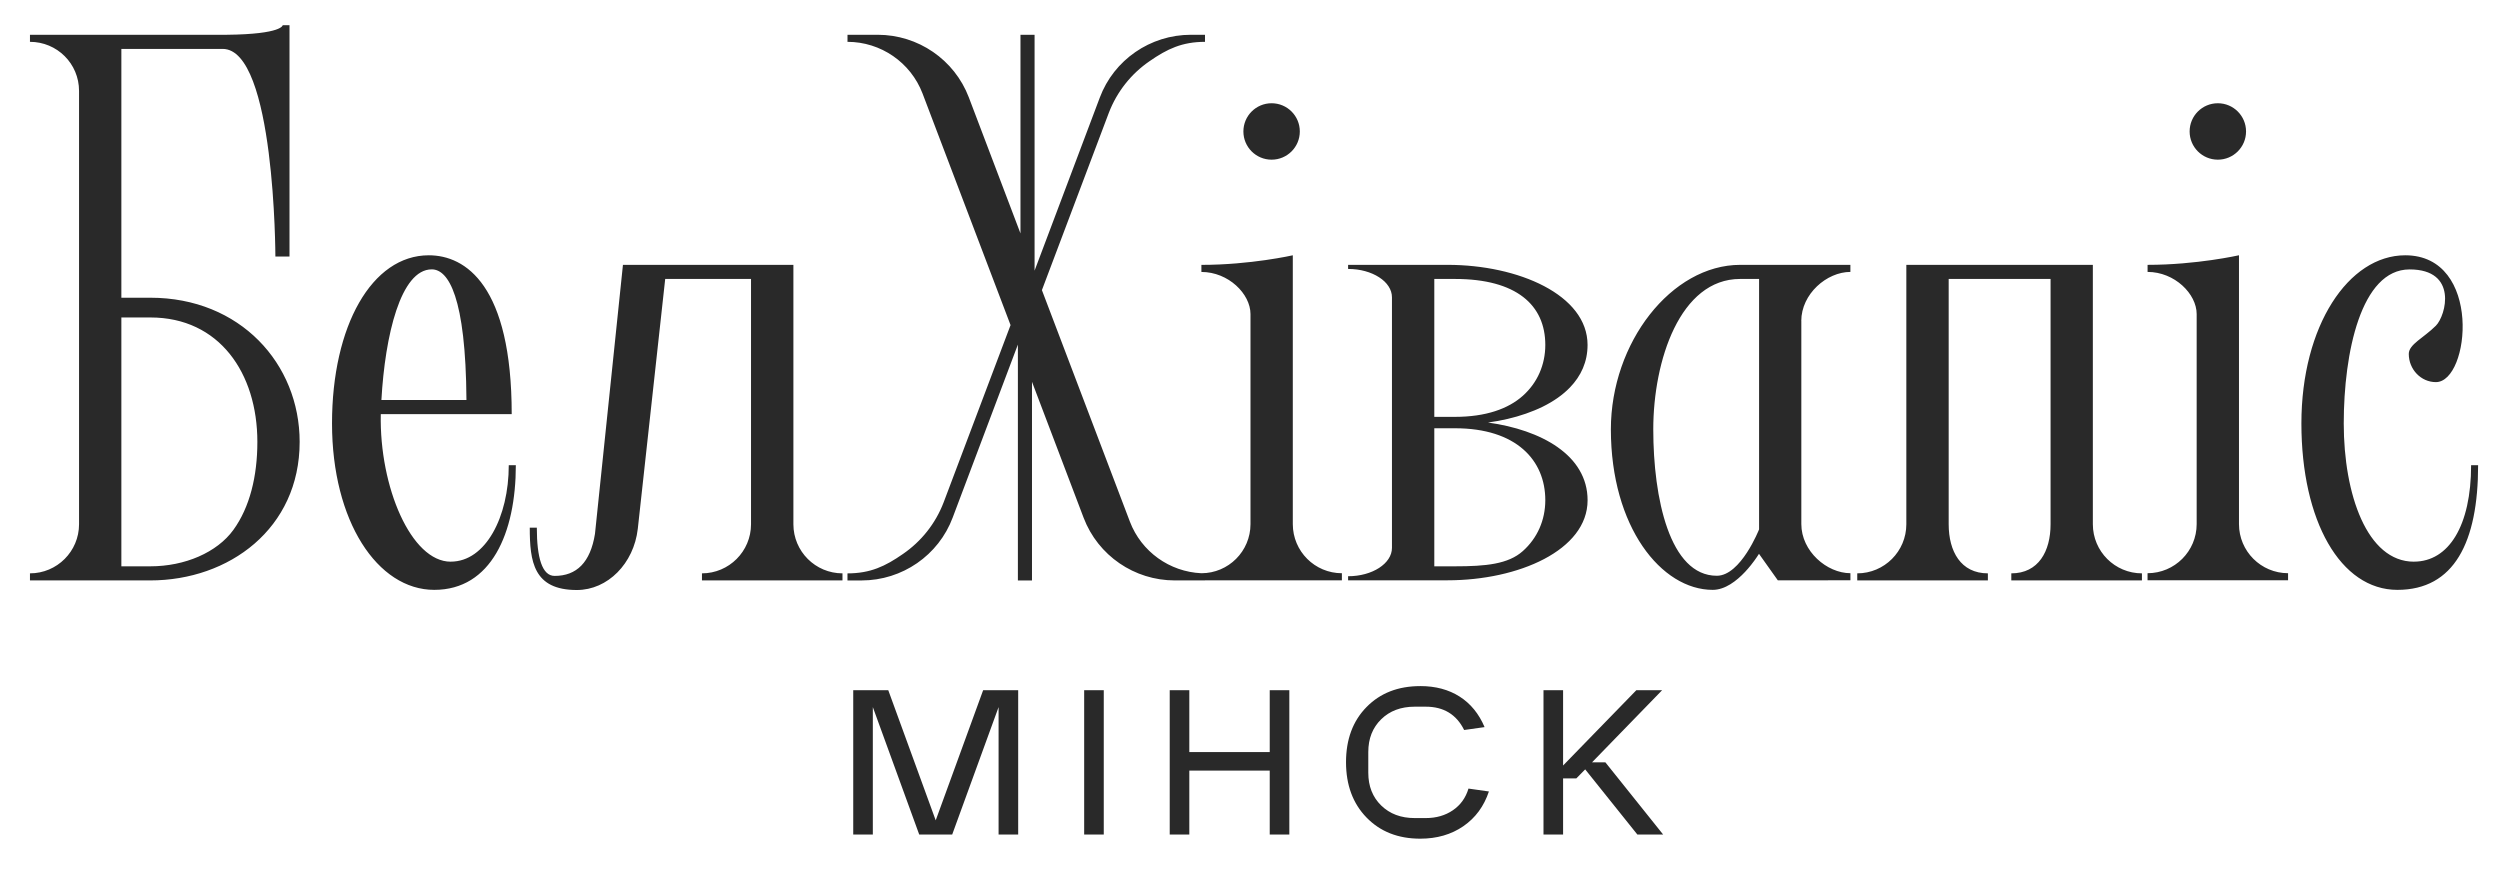
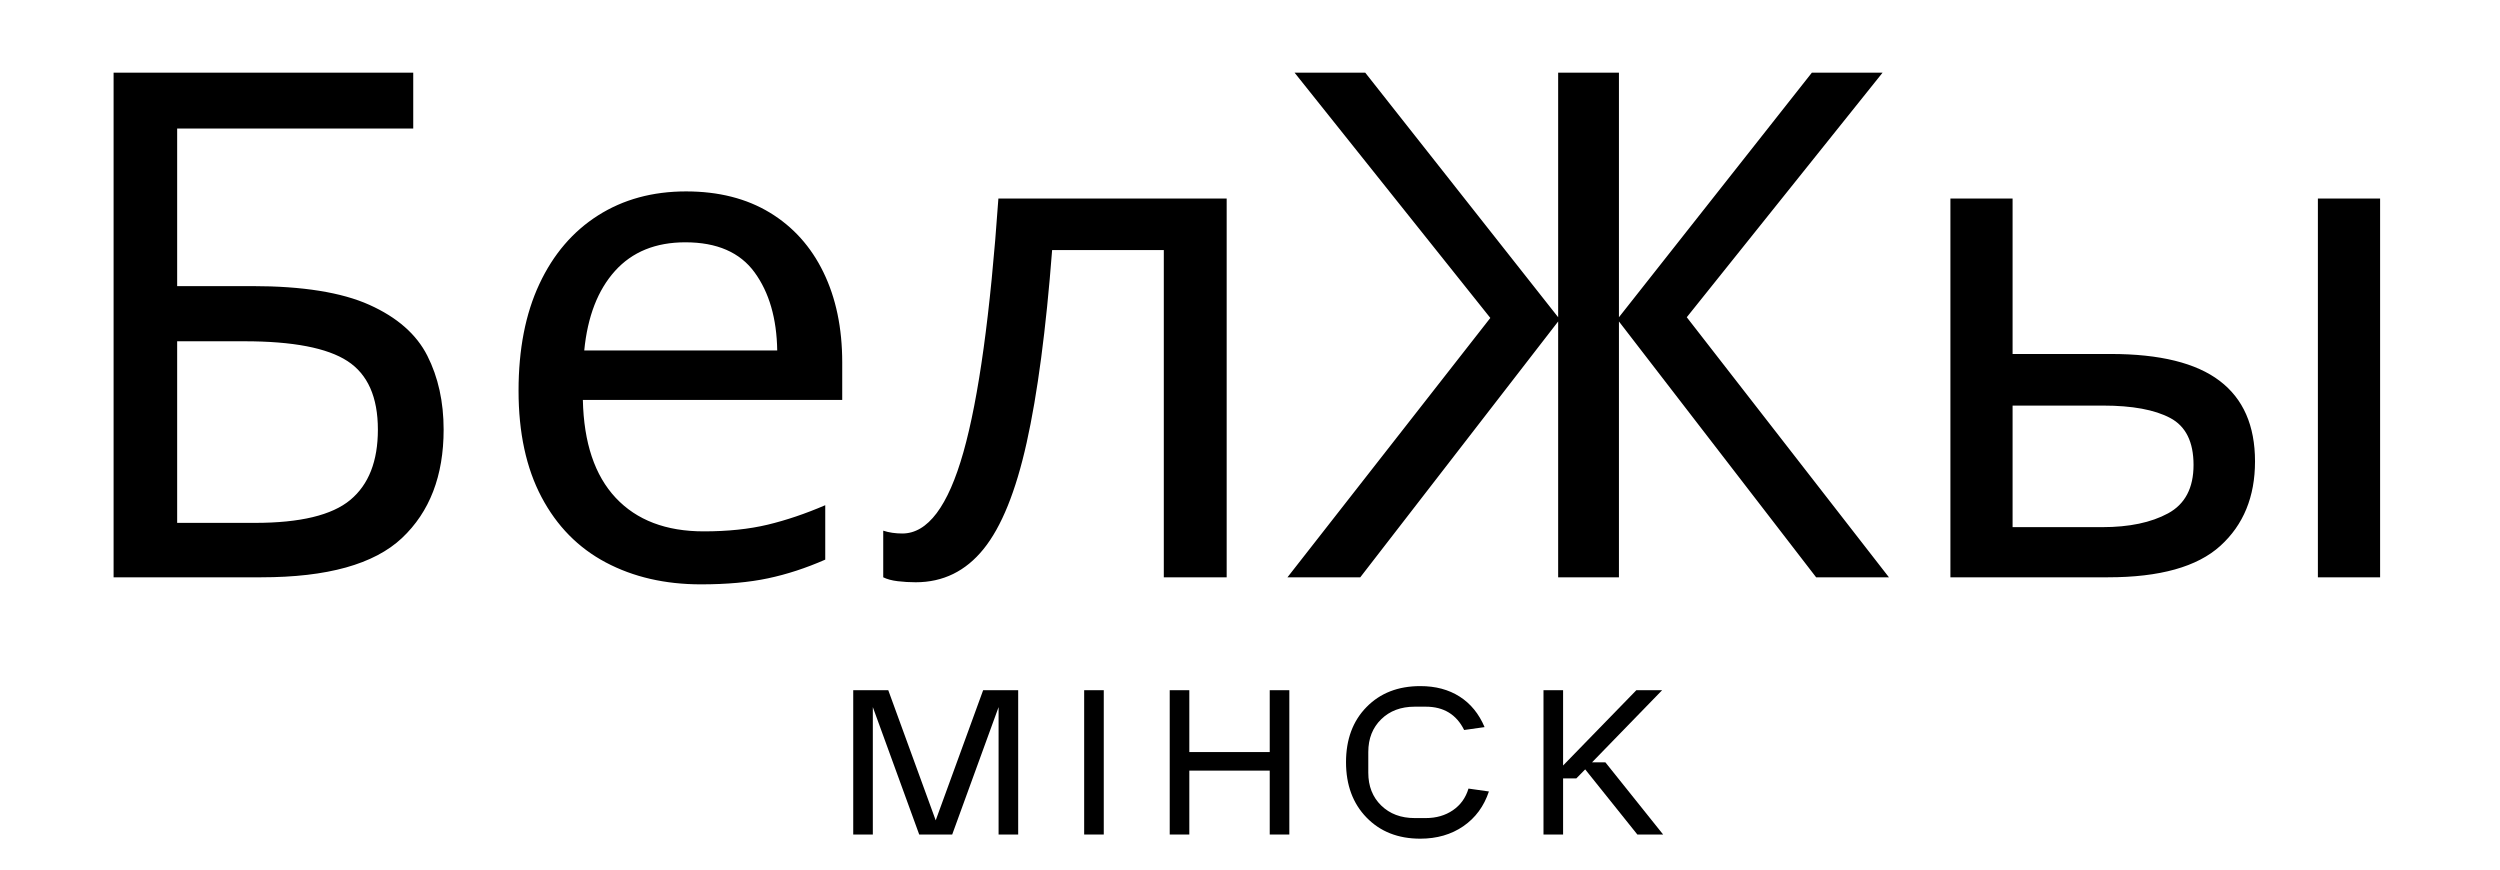
- <svg xmlns="http://www.w3.org/2000/svg" id="_Слой_1" data-name="Слой_1" version="1.1" viewBox="0 0 841.89 292.83">
+ <svg xmlns="http://www.w3.org/2000/svg" id="_Слой_1" version="1.1" viewBox="0 0 841.89 292.83">
  <defs>
    <style>
      .st0 {
-         fill: #292929;
+         font-family: FornireLight, Fornire;
+         font-size: 238px;
+       }
+ 
+       .st1 {
        fill-rule: evenodd;
      }
    </style>
  </defs>
-   <path class="st0" d="M812.89,189.14c11.74,0,19.27-12.08,19.27-32.49h2.36c0,25.92-8.05,41.99-27.19,41.99s-32.32-23.18-32.32-56.05,15.88-56.62,34.96-56.62c26.07,0,21.83,42.71,10.33,42.71-5.03,0-9.13-4.28-9.13-9.5,0-3.23,5-5.37,9.13-9.5,3.42-3.43,7.49-18.95-8.86-18.95s-22.17,28.03-22.17,51.87,7.82,46.55,23.63,46.55ZM723.21,193.03c9.12,0,16.53-7.41,16.53-16.53v-70.75c0-6.77-7.41-14.18-16.53-14.18v-2.38c16.55,0,30.78-3.23,30.78-3.23v90.54c0,9.12,7.41,16.53,16.53,16.53v2.38h-47.32v-2.38ZM746.87,53.77c-5.25,0-9.5-4.25-9.5-9.5s4.25-9.5,9.5-9.5,9.5,4.25,9.5,9.5-4.25,9.5-9.5,9.5ZM677.34,193.08c9.12,0,13.2-7.41,13.2-16.53v-82.61h-34.31v82.61c0,9.12,4.08,16.53,13.2,16.53v2.38h-43.99v-2.38c9.12,0,16.53-7.41,16.53-16.53v-87.36h62.81v87.36c0,9.12,7.41,16.53,16.53,16.53v2.38h-43.99v-2.38ZM606.61,108.1v68.4c0,9.12,8.59,16.53,16.53,16.53v2.38l-24.44.03-6.35-8.94s-1.03,1.7-2.74,3.84c-.57.71-1.22,1.47-1.93,2.23-2.85,3.04-6.74,6.07-10.91,6.07-17.29,0-34.3-21.19-34.3-54.06,0-29.17,20.39-55.39,43.57-55.39h37.09v2.38c-7.95,0-16.53,7.41-16.54,16.53ZM592.37,93.94h-6.39c-20.2,0-29.23,27.46-29.23,50.64s5.52,49.31,21.4,49.31c8.09,0,14.23-15.63,14.23-15.62v-84.33ZM524.55,150.6c3.08,2.16,5.6,4.72,7.34,7.7,1.76,2.98,2.74,6.36,2.74,10.16,0,16.85-23.34,26.96-47.11,26.96h-33.54v-1.37c8.16,0,14.77-4.28,14.77-9.56v-84.36c0-.66-.1-1.31-.3-1.93-.39-1.24-1.16-2.4-2.22-3.42-.53-.51-1.14-.98-1.81-1.41-1.33-.86-2.93-1.57-4.69-2.05-1.77-.49-3.7-.75-5.75-.75v-1.38h33.53c23.77,0,47.11,10.1,47.11,26.96,0,5.71-2.2,10.46-5.91,14.31-2.46,2.56-5.6,4.72-9.18,6.49-1.79.88-3.7,1.66-5.68,2.35-3.98,1.39-8.3,2.38-12.76,2.99,8.92,1.23,17.3,3.97,23.46,8.3ZM512.82,133.29c2.46-2.2,4.36-4.81,5.63-7.71,1.27-2.9,1.94-6.08,1.94-9.43,0-13.4-9.7-22.21-30.41-22.21h-6.97v46.44h6.97c10.36,0,17.92-2.7,22.84-7.09ZM489.98,144.22h-6.97v46.49h6.97c10.36,0,17.92-.73,22.84-5.13,4.92-4.39,7.56-10.43,7.57-17.14,0-13.4-9.7-24.22-30.41-24.22ZM478.28,231.04c5.14,0,9.56,1.18,13.26,3.54,3.7,2.36,6.5,5.79,8.4,10.28l-6.88.97c-2.59-5.23-6.9-7.85-12.91-7.85h-3.75c-4.63,0-8.39,1.41-11.28,4.24-2.89,2.82-4.34,6.5-4.34,11.04v6.95c0,4.54,1.45,8.22,4.34,11.04,2.89,2.82,6.65,4.24,11.28,4.24h3.75c3.52,0,6.56-.88,9.13-2.64,2.57-1.76,4.31-4.19,5.24-7.29l6.88.97c-1.67,5-4.54,8.9-8.61,11.7-4.07,2.8-8.91,4.2-14.51,4.2-7.45,0-13.48-2.37-18.09-7.12-4.61-4.74-6.91-10.96-6.91-18.64s2.3-13.88,6.91-18.57c4.6-4.7,10.63-7.05,18.09-7.05ZM405.78,195.46h-10.17c-13.59,0-25.84-8.36-30.69-21.09l-17.39-45.79v66.89h-4.75v-79.43l-21.95,58.24c-4.75,12.73-17.01,21.19-30.69,21.19h-4.75v-2.38c7.69,0,12.73-2.38,18.72-6.56,6.08-4.18,10.92-10.16,13.68-17.39l22.52-59.66-29.64-78c-3.99-10.45-14.06-17.39-25.27-17.39v-2.38h10.17c13.59,0,25.84,8.36,30.69,21.09l17.39,45.8V11.71h4.75v79.43l21.95-58.24c4.75-12.73,17.01-21.19,30.69-21.19h4.75v2.38c-7.69,0-12.73,2.38-18.72,6.55-6.08,4.18-10.92,10.17-13.68,17.39l-22.52,59.67,29.64,78c3.85,10.07,13.35,16.86,24.07,17.34,9.12,0,16.53-7.41,16.53-16.53v-70.75c0-6.77-7.41-14.18-16.53-14.18v-2.38c16.55,0,30.78-3.23,30.78-3.23v90.54c0,9.12,7.41,16.53,16.53,16.53v2.38h-46.1v.05ZM428.22,53.77c-5.25,0-9.5-4.25-9.5-9.5s4.25-9.5,9.5-9.5,9.5,4.25,9.5,9.5-4.25,9.5-9.5,9.5ZM236.38,193.08c9.12,0,16.53-7.41,16.53-16.53v-82.61h-28.9l-9.23,84.13c-1.33,11.69-10.13,20.62-20.52,20.62-14.63,0-15.86-9.6-15.86-21h2.38c0,10.17,1.8,16.25,5.99,16.25,3.7,0,6.71-1.13,8.99-3.47,2.28-2.34,3.83-5.88,4.6-10.69l9.42-90.59h57.4v87.36h0c0,9.12,7.41,16.53,16.53,16.53v2.38h-47.32v-2.38ZM151.79,189.14c1.46,0,2.87-.24,4.21-.68,2.68-.89,5.07-2.62,7.13-5,1.04-1.19,1.98-2.54,2.83-4.02,3.42-5.94,5.37-14.06,5.37-22.79h2.38c0,22.9-8.32,41.99-27.47,41.99s-34.43-23.18-34.43-56.05,13.44-56.62,32.58-56.62c12.43,0,27.93,10.16,27.93,53.49h-44.04s-.03.03-.05.05c-.5,24.49,10.24,49.64,23.55,49.64ZM157.08,134.7c-.23-34.77-6.07-43.99-11.69-43.99-10.46,0-15.72,22.23-16.95,43.99h28.64ZM50.65,100.26c30.21,0,50.26,22.23,50.26,48.55,0,29.17-23.75,46.65-50.35,46.65H10.09v-2.38c9.12,0,16.53-7.41,16.53-16.53V30.62c0-9.21-7.41-16.53-16.53-16.53v-2.38h66.31c18.72-.19,18.81-3.23,18.81-3.23h2.28v77.91h-4.75s-.09-69.92-17.76-69.92h-34.11v83.8h9.79ZM40.87,190.71h9.79c11.59,0,22.42-4.66,27.93-12.26h0c5.51-7.6,8.08-18.05,8.08-29.64,0-23.18-12.83-41.9-36.01-41.9h-9.79v83.8ZM315.11,276.24l15.97-43.81h11.8v48.6h-6.6v-42.91l-15.62,42.91h-11.11l-15.62-42.91v42.91h-6.6v-48.6h11.8l15.97,43.81ZM371.7,281.03h-6.6v-48.6h6.6v48.6ZM400.51,253.26h27.08v-20.83h6.6v48.6h-6.6v-21.52h-27.08v21.52h-6.6v-48.6h6.6v20.83ZM526.4,257.77l24.65-25.34h8.68l-23.61,24.3h4.51l19.44,24.3h-8.68l-17.57-21.94-2.99,3.05h-4.45v18.89h-6.6v-48.6h6.6v25.34Z" />
+   <text class="st0" transform="translate(15.16 194.41)">
+     <tspan x="0" y="0">БелЖывапiс</tspan>
+   </text>
+   <polygon class="st1" points="331.08 232.43 342.88 232.43 342.88 281.03 336.28 281.03 336.28 238.12 320.66 281.03 309.55 281.03 293.93 238.12 293.93 281.03 287.33 281.03 287.33 232.43 299.13 232.43 315.1 276.24 315.11 276.24 331.08 232.43" />
+   <rect x="365.1" y="232.43" width="6.6" height="48.6" />
+   <polygon class="st1" points="427.59 232.43 434.19 232.43 434.19 281.03 427.59 281.03 427.59 259.51 400.51 259.51 400.51 281.03 393.91 281.03 393.91 232.43 400.51 232.43 400.51 253.26 427.59 253.26 427.59 232.43" />
+   <path class="st1" d="M494.52,265.56l6.88.97c-1.67,5-4.54,8.9-8.61,11.7s-8.91,4.2-14.51,4.2c-7.45,0-13.48-2.37-18.09-7.12-4.61-4.74-6.91-10.96-6.91-18.64s2.3-13.88,6.91-18.57c4.6-4.7,10.63-7.05,18.09-7.05h0c5.14-.01,9.56,1.17,13.26,3.53,3.7,2.36,6.5,5.79,8.4,10.28l-6.88.97c-2.59-5.23-6.9-7.85-12.91-7.85h-3.75c-4.63,0-8.39,1.41-11.28,4.24-2.89,2.82-4.34,6.5-4.34,11.04v6.95c0,4.54,1.45,8.22,4.34,11.04,2.89,2.82,6.65,4.24,11.28,4.24h3.75c3.52,0,6.56-.88,9.13-2.64,2.57-1.76,4.31-4.19,5.24-7.29Z" />
+   <polygon class="st1" points="560.07 281.03 551.39 281.03 533.82 259.09 530.83 262.14 526.38 262.14 526.38 281.03 519.78 281.03 519.78 232.43 526.38 232.43 526.38 257.77 526.4 257.77 551.05 232.43 559.73 232.43 536.12 256.73 540.63 256.73 560.07 281.03" />
</svg>
